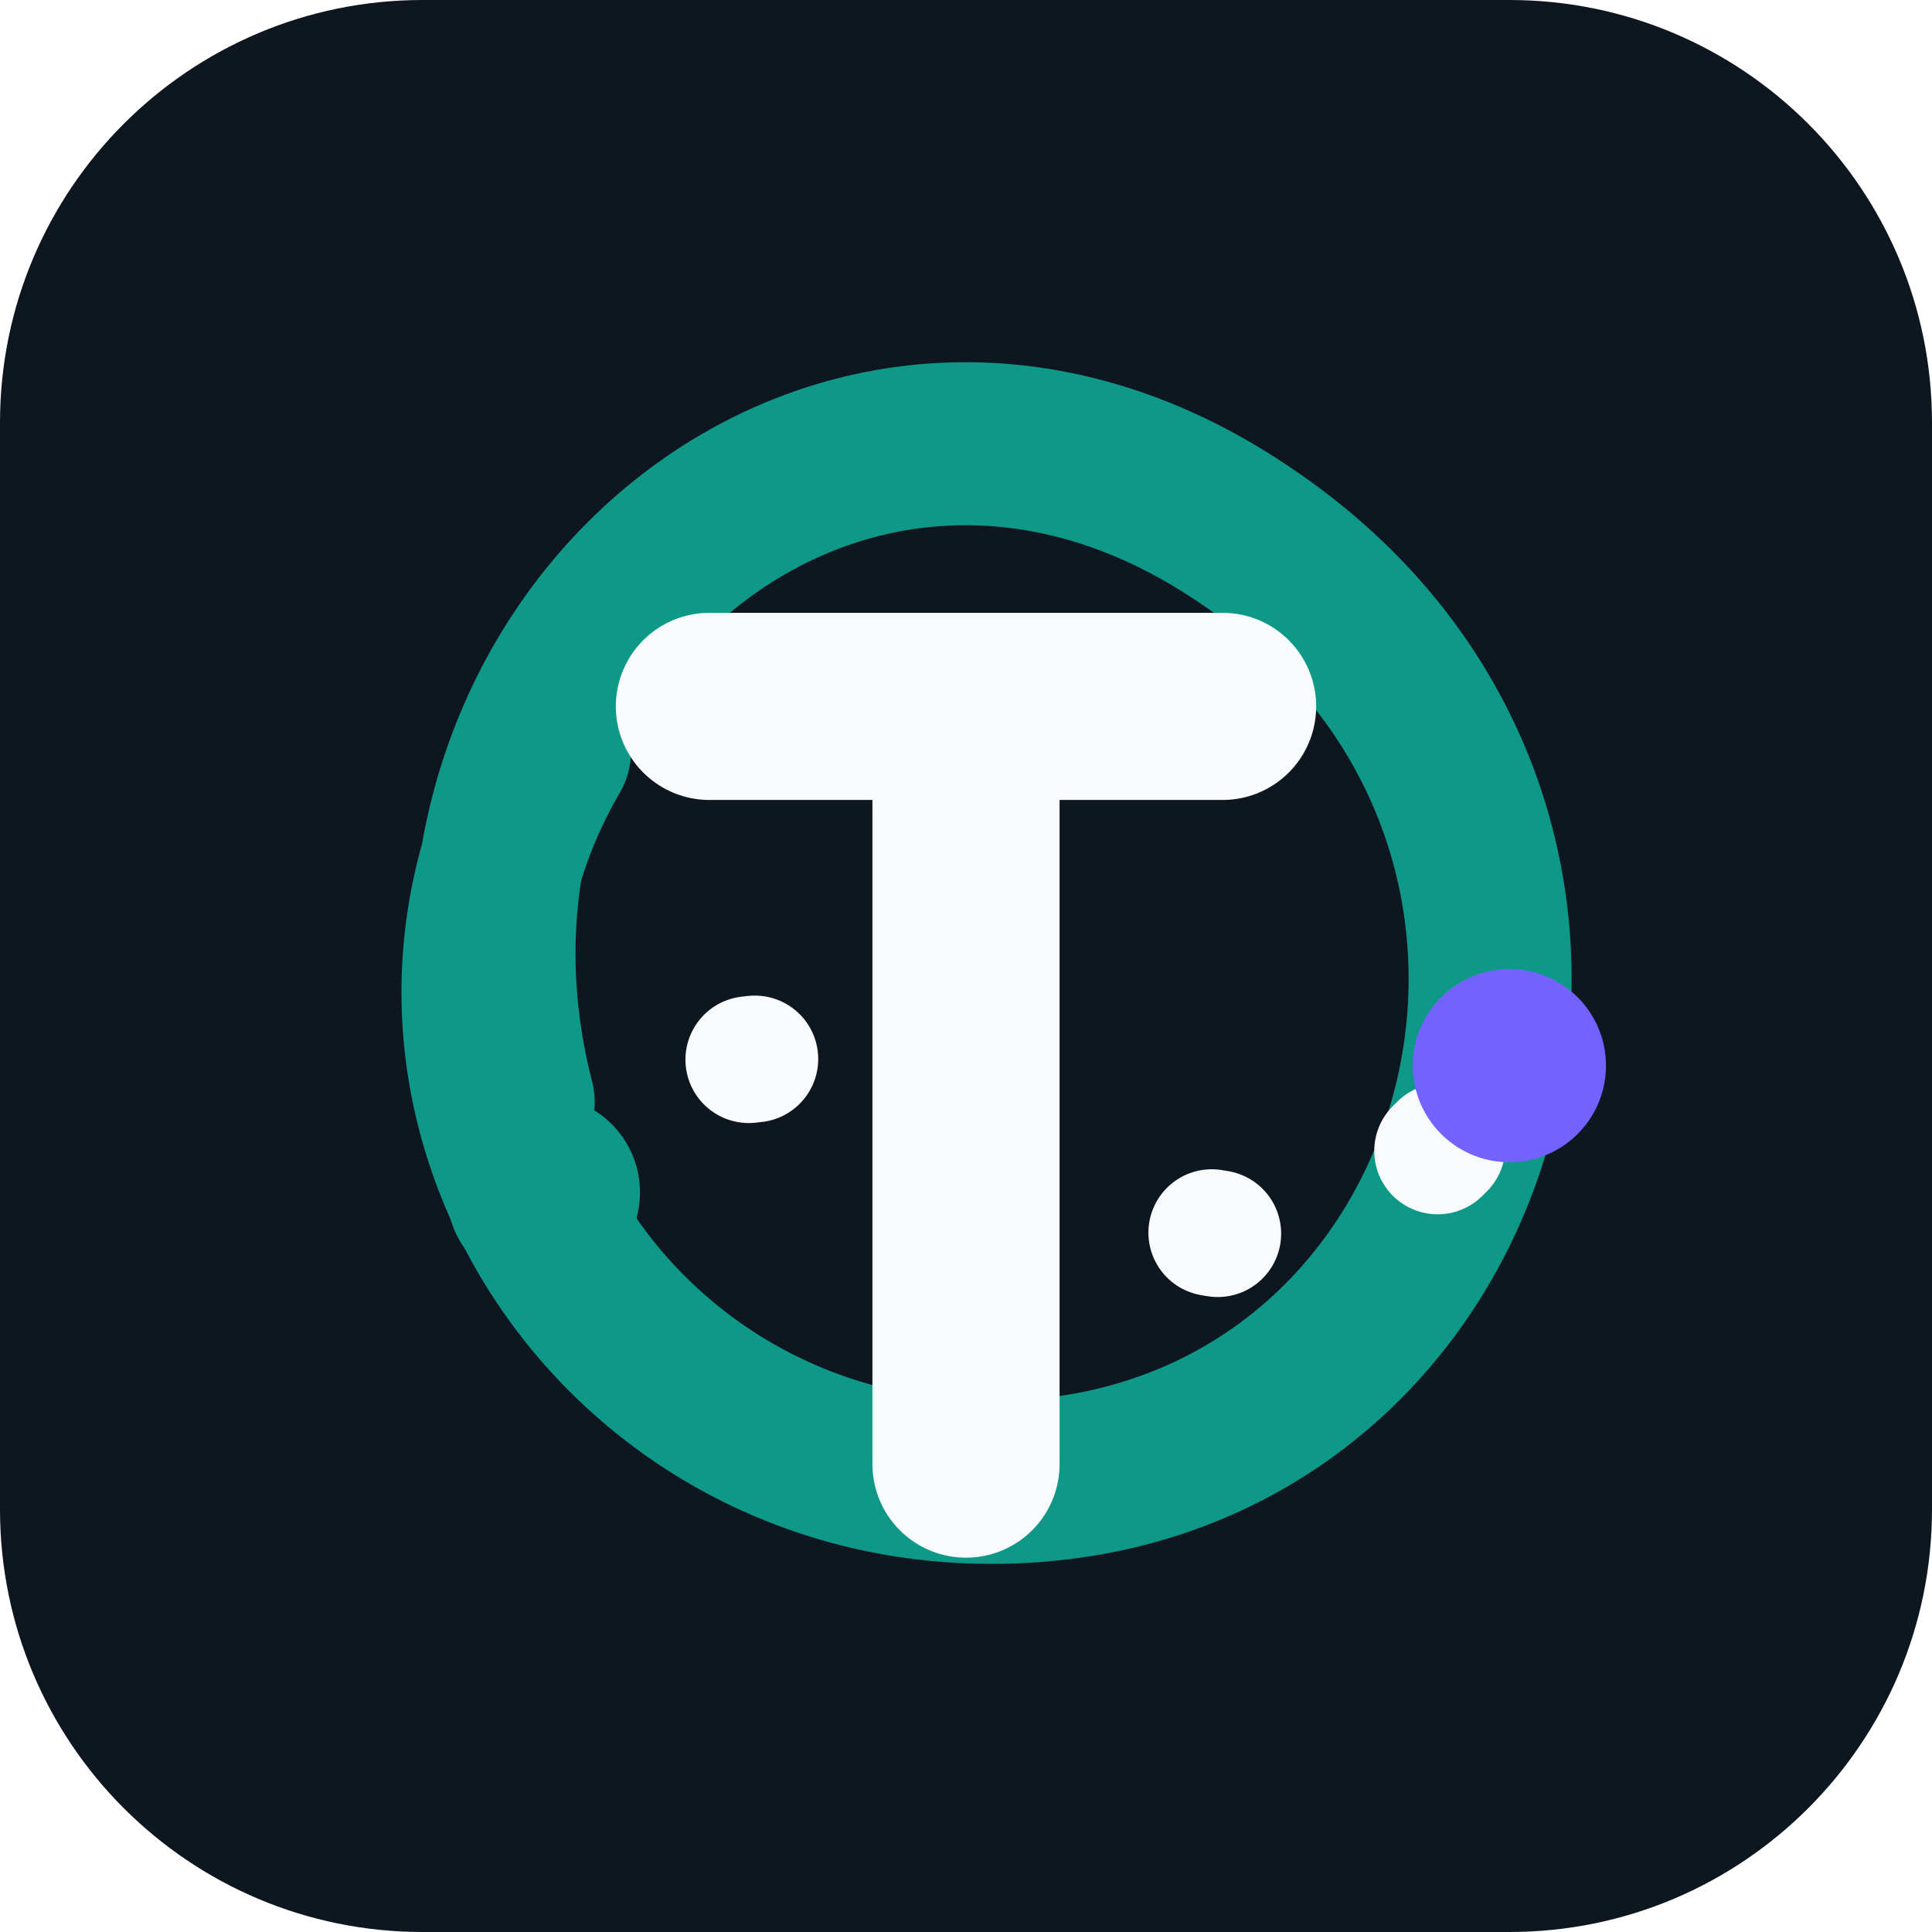
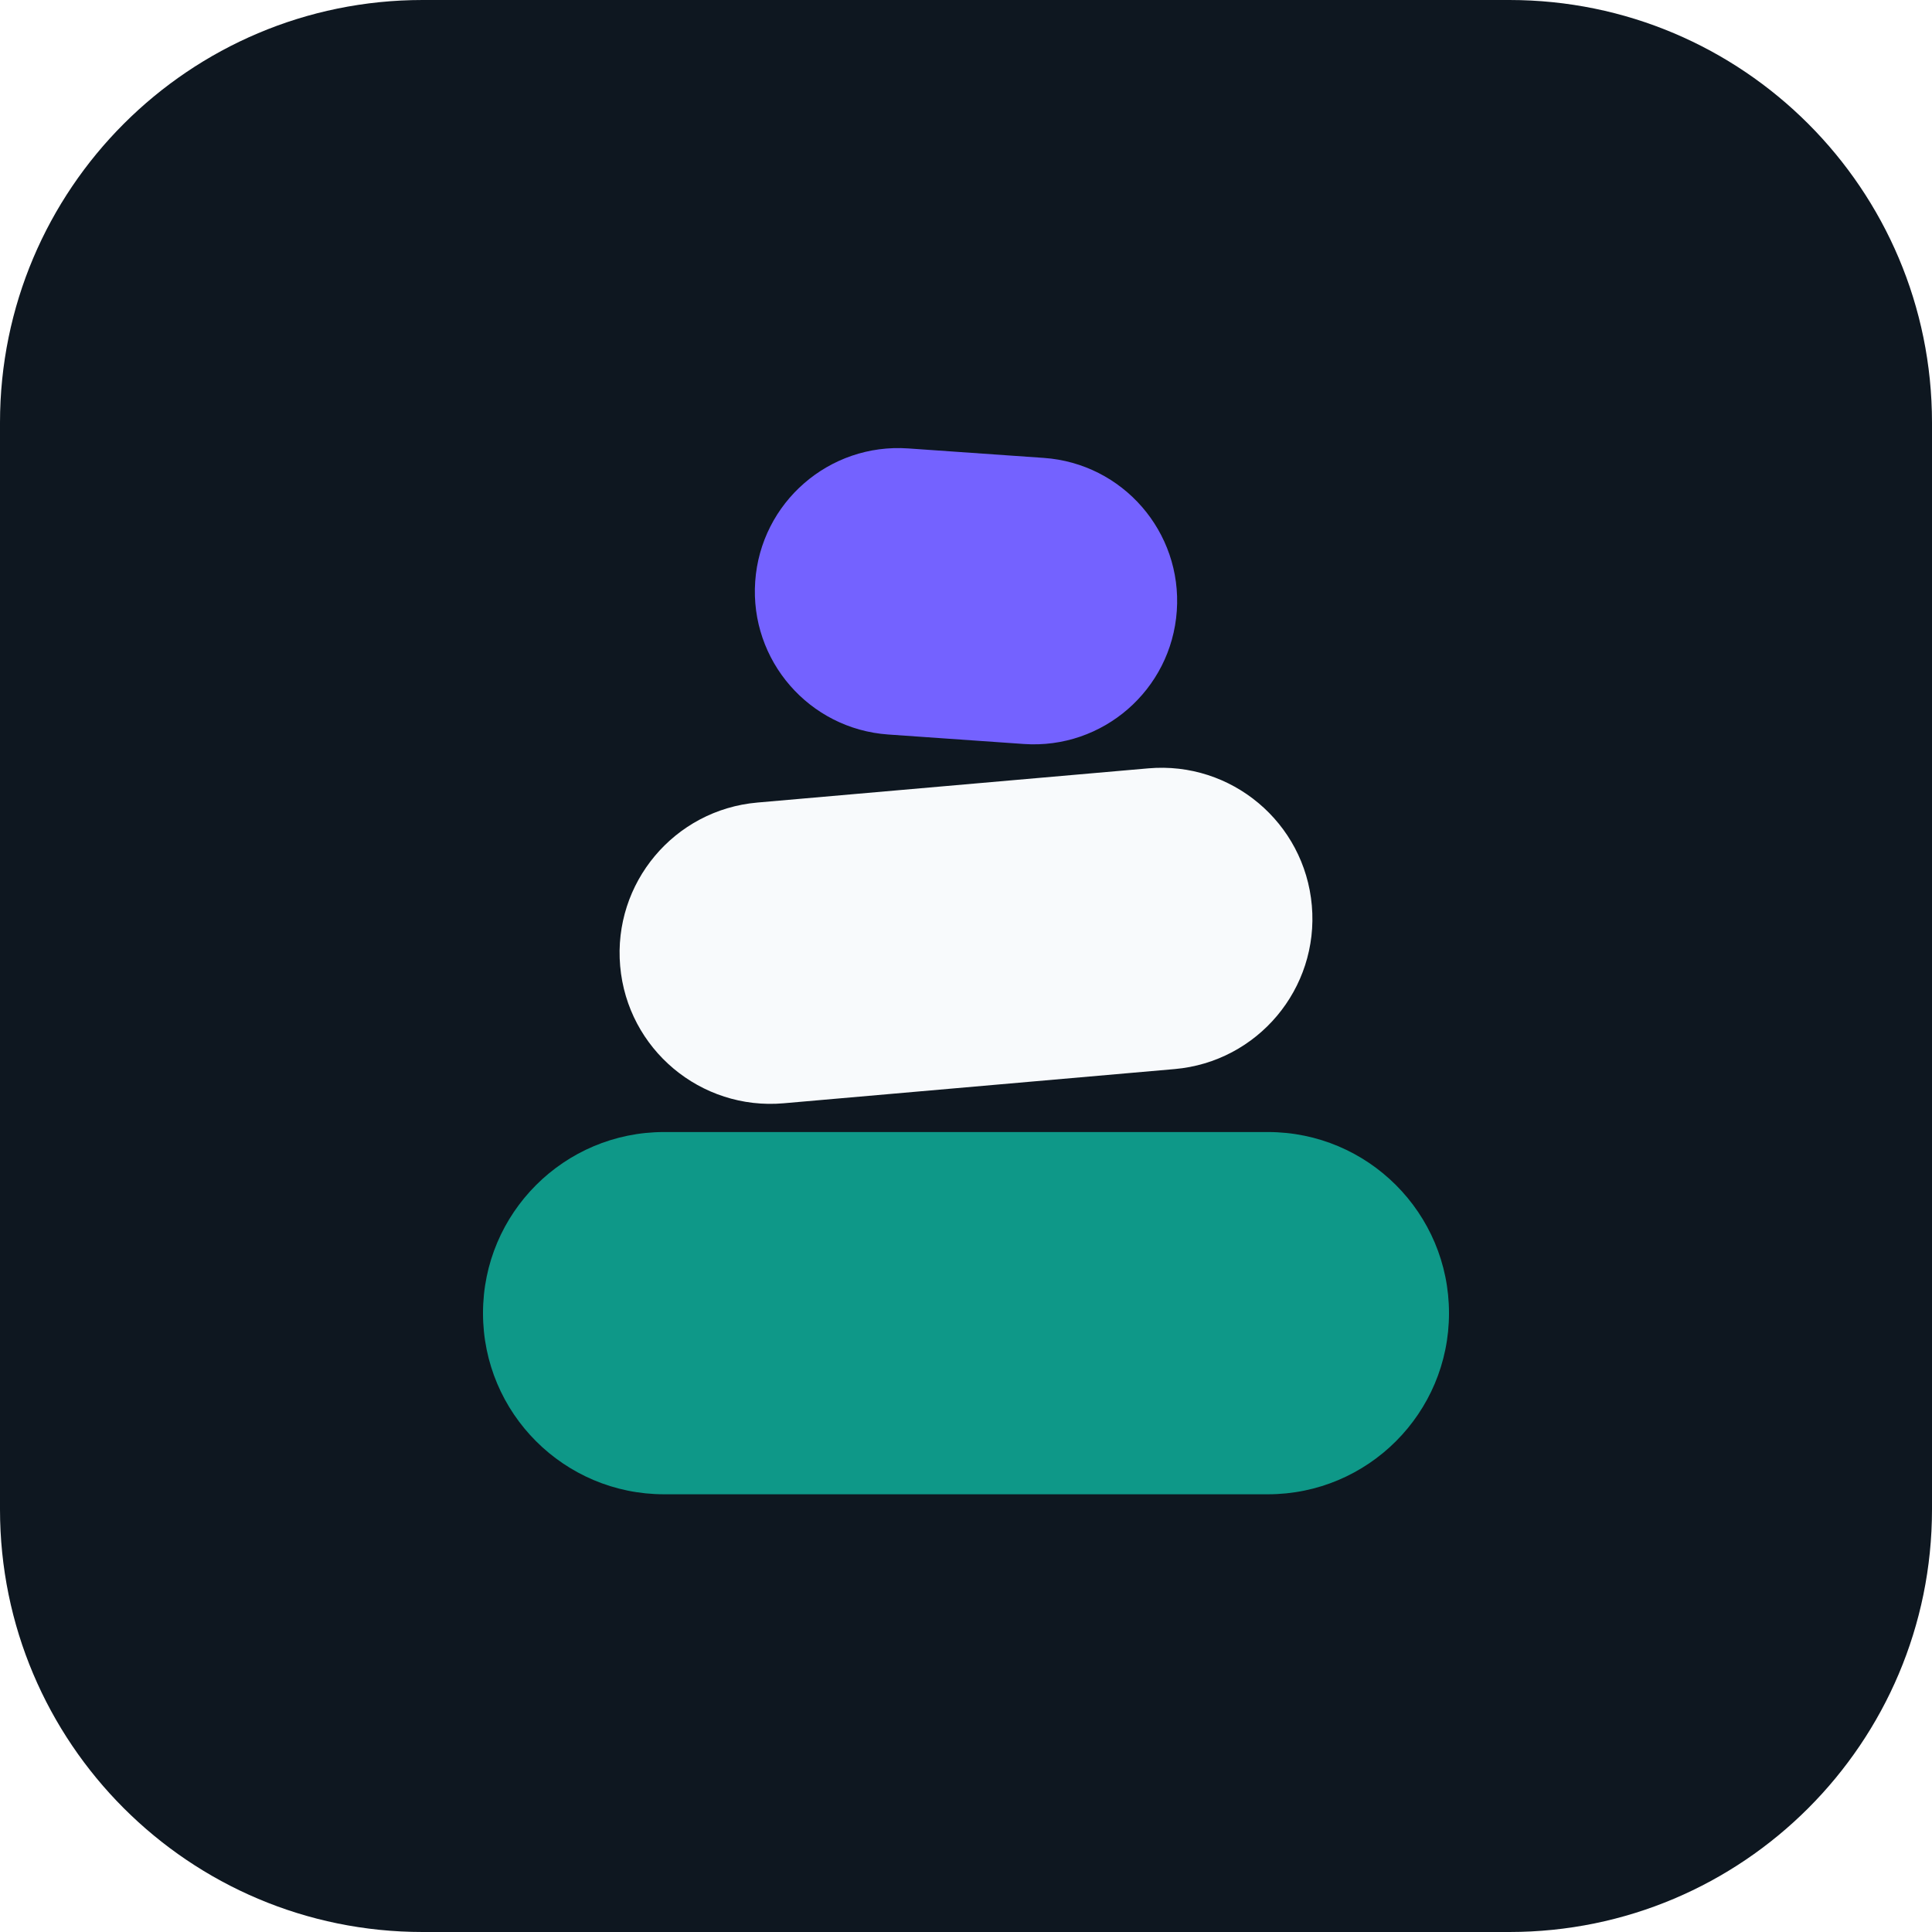
<svg xmlns="http://www.w3.org/2000/svg" role="img" viewBox="0 0 64 64">
  <rect width="64" height="64" rx="14" fill="#0E1720" />
-   <path d="M17 36.5c-3.9-15.1 10.9-27.8 24.2-18.8 14.7 9.8 8.2 31.8-8.8 31.4-12.5-.3-20.5-13.4-14.2-24.2" fill="none" stroke="#0E9888" stroke-linecap="round" stroke-width="5.4" />
-   <path d="M18 39.5c12.1-14.5 20.1 12.5 32-4.2" fill="none" stroke="#F8FAFC" stroke-dasharray="0.2 8.1" stroke-linecap="round" stroke-width="4.2" />
-   <circle cx="18" cy="39.5" r="3.2" fill="#0E9888" />
-   <circle cx="50" cy="35.3" r="3.2" fill="#7462FF" />
-   <path d="M23.5 23.4h17M32 24.5v24" fill="none" stroke="#F8FAFC" stroke-linecap="round" stroke-width="6.2" />
+   <rect x="16" y="37.5" width="32" height="12" rx="6" fill="#0E9888" />
+   <rect x="20.5" y="26" width="23" height="10" rx="5" fill="#F8FAFC" transform="rotate(-5 32 31)" />
+   <rect x="25" y="15" width="14" height="9.5" rx="4.75" fill="#7462FF" transform="rotate(4 32 19.75)" />
</svg>
